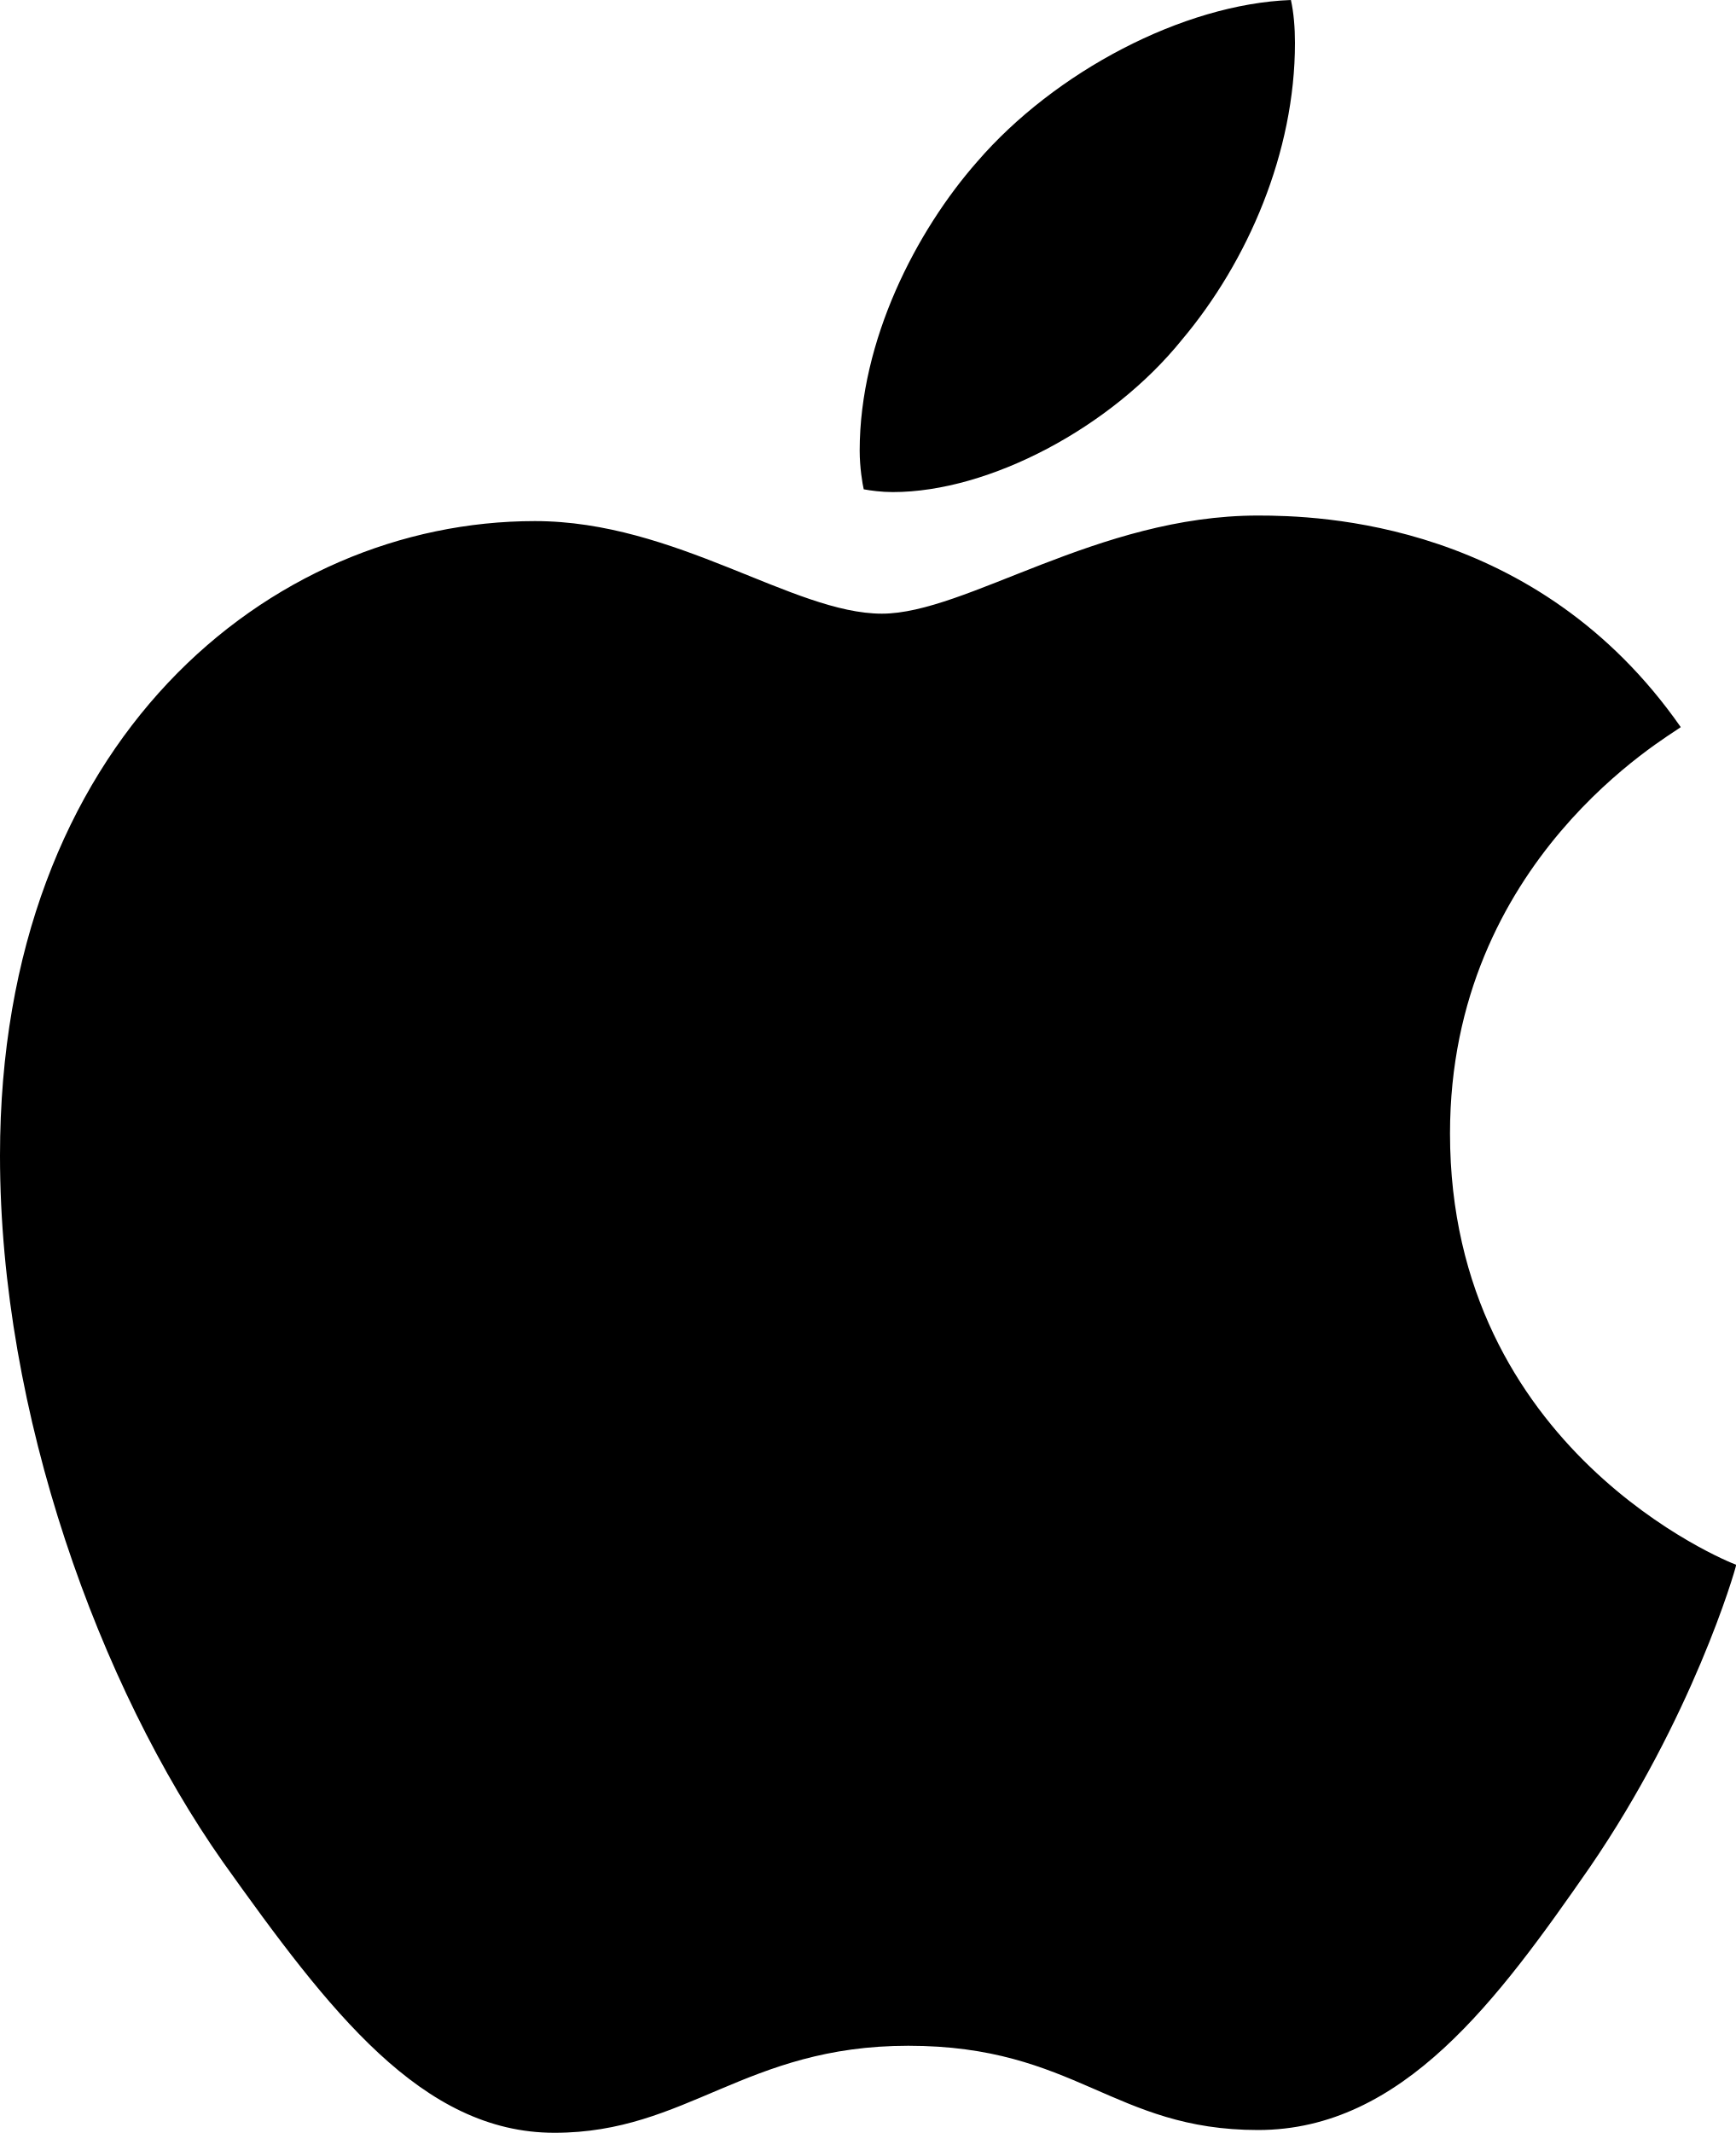
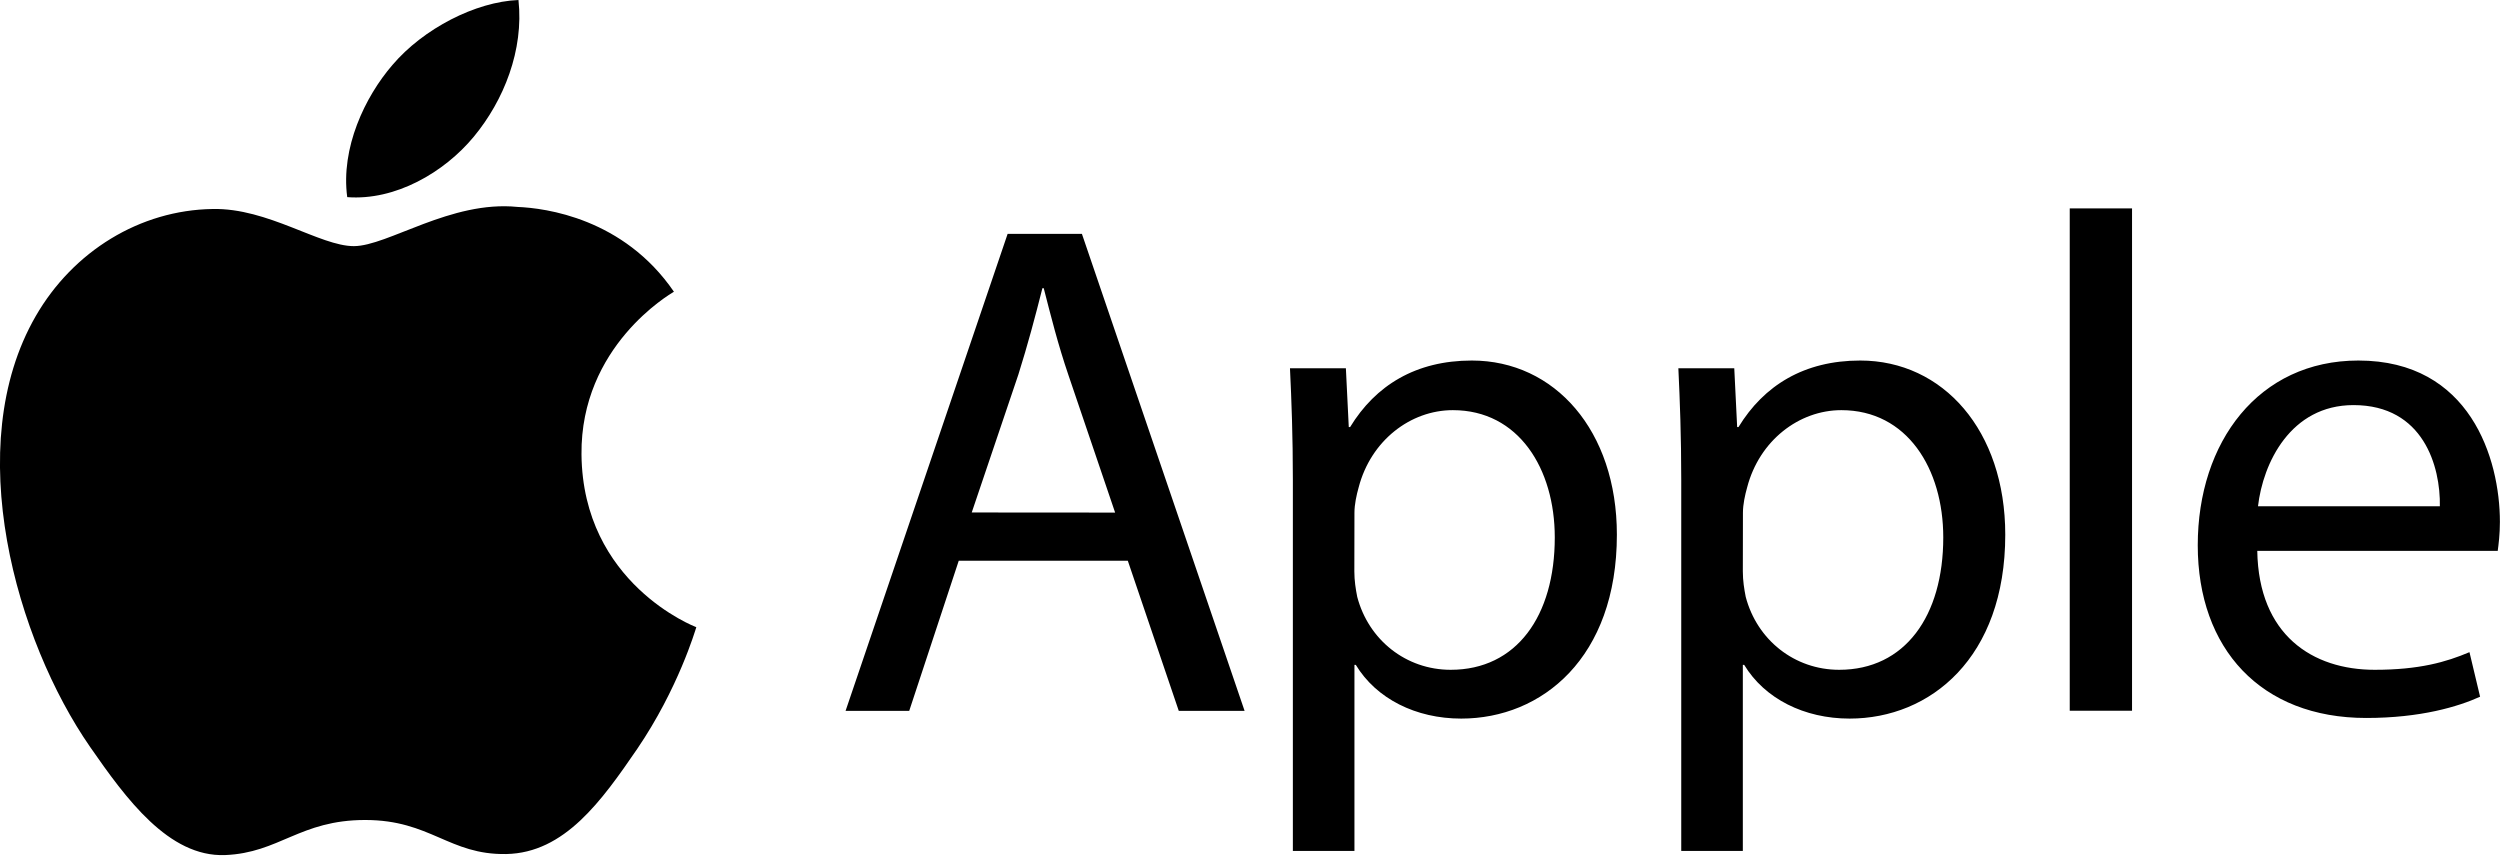
- <svg xmlns="http://www.w3.org/2000/svg" xml:space="preserve" width="814" height="1000">
-   <path d="M788.1 340.9c-5.8 4.5-108.2 62.2-108.2 190.5 0 148.4 130.3 200.9 134.2 202.2-.6 3.2-20.7 71.9-68.7 141.9-42.8 61.6-87.5 123.1-155.5 123.1s-85.5-39.5-164-39.5c-76.5 0-103.7 40.8-165.9 40.8s-105.6-57-155.5-127C46.7 790.7 0 663 0 541.8c0-194.4 126.4-297.5 250.8-297.5 66.1 0 121.2 43.4 162.7 43.4 39.5 0 101.1-46 176.3-46 28.5 0 130.9 2.6 198.3 99.2zm-234-181.5c31.1-36.9 53.1-88.1 53.1-139.3 0-7.1-.6-14.3-1.9-20.1-50.6 1.9-110.8 33.7-147.1 75.8-28.5 32.4-55.1 83.6-55.1 135.5 0 7.8 1.3 15.6 1.9 18.1 3.2.6 8.4 1.3 13.6 1.3 45.4 0 102.5-30.4 135.5-71.3z" />
+ <svg xmlns="http://www.w3.org/2000/svg" version="1.1" id="Layer_1" x="0px" y="0px" viewBox="0 0 2423.5 829" style="enable-background:new 0 0 2423.5 829;" xml:space="preserve">
+   <path d="M563.7,440.5c-1-104.9,85.7-155.3,89.6-157.7c-48.8-71.3-124.6-81.1-151.6-82.2c-64.5-6.6-125.9,38-158.7,38  s-83.3-37.1-136.8-36c-70.4,1-135.3,40.9-171.6,103.9C-38.4,433.1,16,621.1,87.3,724c34.9,50.3,76.3,107,130.9,104.9  c52.6-2.1,72.4-34,135.8-34s81.3,34,136.8,33c56.5-1.1,92.3-51.4,126.9-101.9C657.5,667.5,674,611,675,608  C673.7,607.5,564.9,565.8,563.7,440.5" />
+   <path d="M459.4,132.4c29-35.1,48.5-83.8,43.2-132.4c-41.7,1.7-92.2,27.8-122.1,62.9c-26.8,31-50.3,80.6-43.9,128.2  C382.9,194.7,430.5,167.4,459.4,132.4 M929.4,543.6l-48,145.5h-61.7l157.1-462.4h72l157.7,462.4h-63.8l-49.4-145.5H929.4z   M1081,496.9l-45.2-133.1c-10.3-30.2-17.1-57.6-24-84.4h-1.3c-6.9,27.4-14.4,55.5-23.3,83.7l-45.2,133.7L1081,496.9z M1253.3,465.4  c0-42.5-1.3-76.9-2.8-108.4h54.2l2.8,57h1.3c24.7-40.5,63.8-64.5,118-64.5c80.3,0,140.6,67.9,140.6,168.8  c0,119.4-72.7,178.3-150.9,178.3c-43.9,0-82.3-19.2-102.2-52.1h-1.3v180.4h-59.7V465.4z M1312.9,553.9c0,9,1.3,17.1,2.8,24.7  c11,41.8,47.3,70.7,90.6,70.7c63.8,0,100.9-52.1,100.9-128.3c0-66.6-35-123.4-98.8-123.4c-41.1,0-79.5,29.5-91.3,74.8  c-2.1,7.5-4.1,16.5-4.1,24.7L1312.9,553.9L1312.9,553.9z M1629.8,465.4c0-42.5-1.3-76.9-2.8-108.4h54.2l2.8,57h1.3  c24.7-40.5,63.8-64.5,118-64.5c80.3,0,140.6,67.9,140.6,168.8c0,119.4-72.7,178.3-150.9,178.3c-43.9,0-82.3-19.2-102.2-52.1h-1.3  v180.4h-59.7V465.4z M1689.5,553.9c0,9,1.3,17.1,2.8,24.7c11,41.8,47.3,70.7,90.6,70.7c63.8,0,100.9-52.1,100.9-128.3  c0-66.6-35-123.4-98.8-123.4c-41.1,0-79.5,29.5-91.3,74.8c-2.1,7.5-4.1,16.5-4.1,24.7L1689.5,553.9L1689.5,553.9z M2006.4,202h60.4  v487h-60.4V202z M2188.2,534c1.3,81.6,53.5,115.3,113.8,115.3c43.2,0,69.3-7.5,91.9-17.1l10.3,43.2c-21.2,9.6-57.6,20.6-110.4,20.6  c-102.2,0-163.3-67.2-163.3-167.4s59-179.1,155.7-179.1c108.4,0,137.2,95.3,137.2,156.4c0,12.4-1.3,21.9-2.1,28.1H2188.2z   M2365.2,490.8c0.7-38.4-15.8-98.1-83.7-98.1c-61.1,0-87.8,56.3-92.6,98.1H2365.2z" />
</svg>
